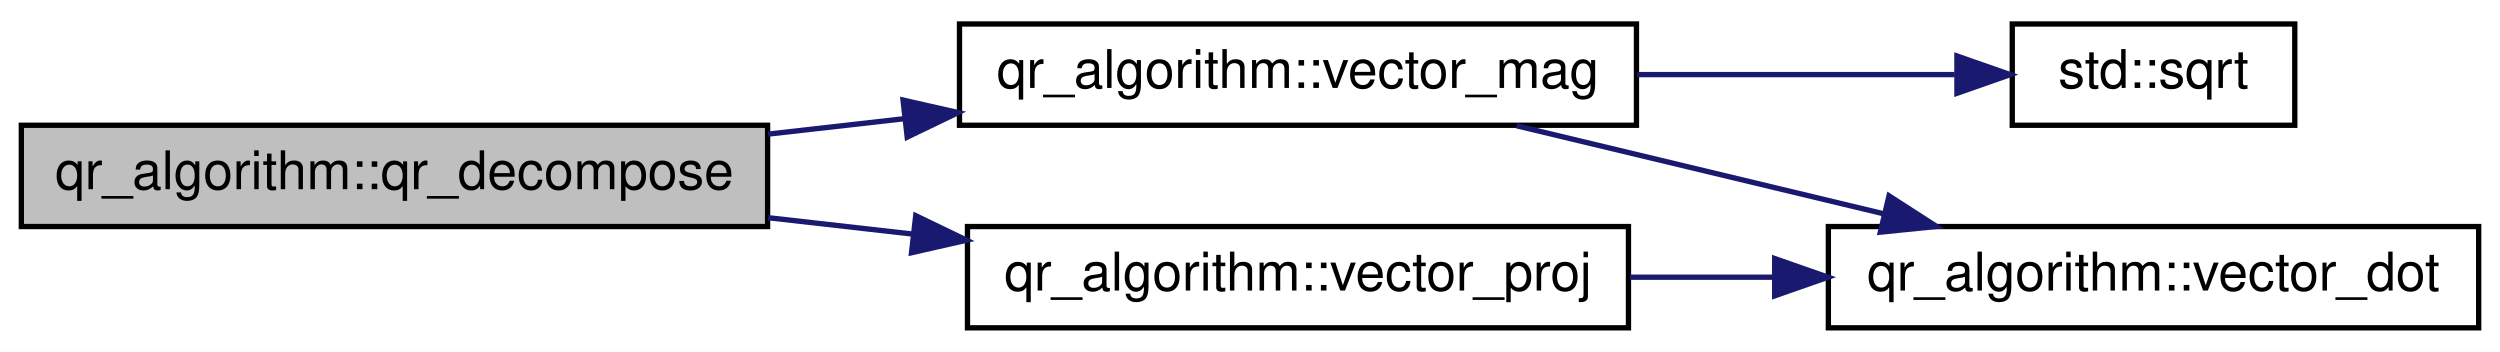
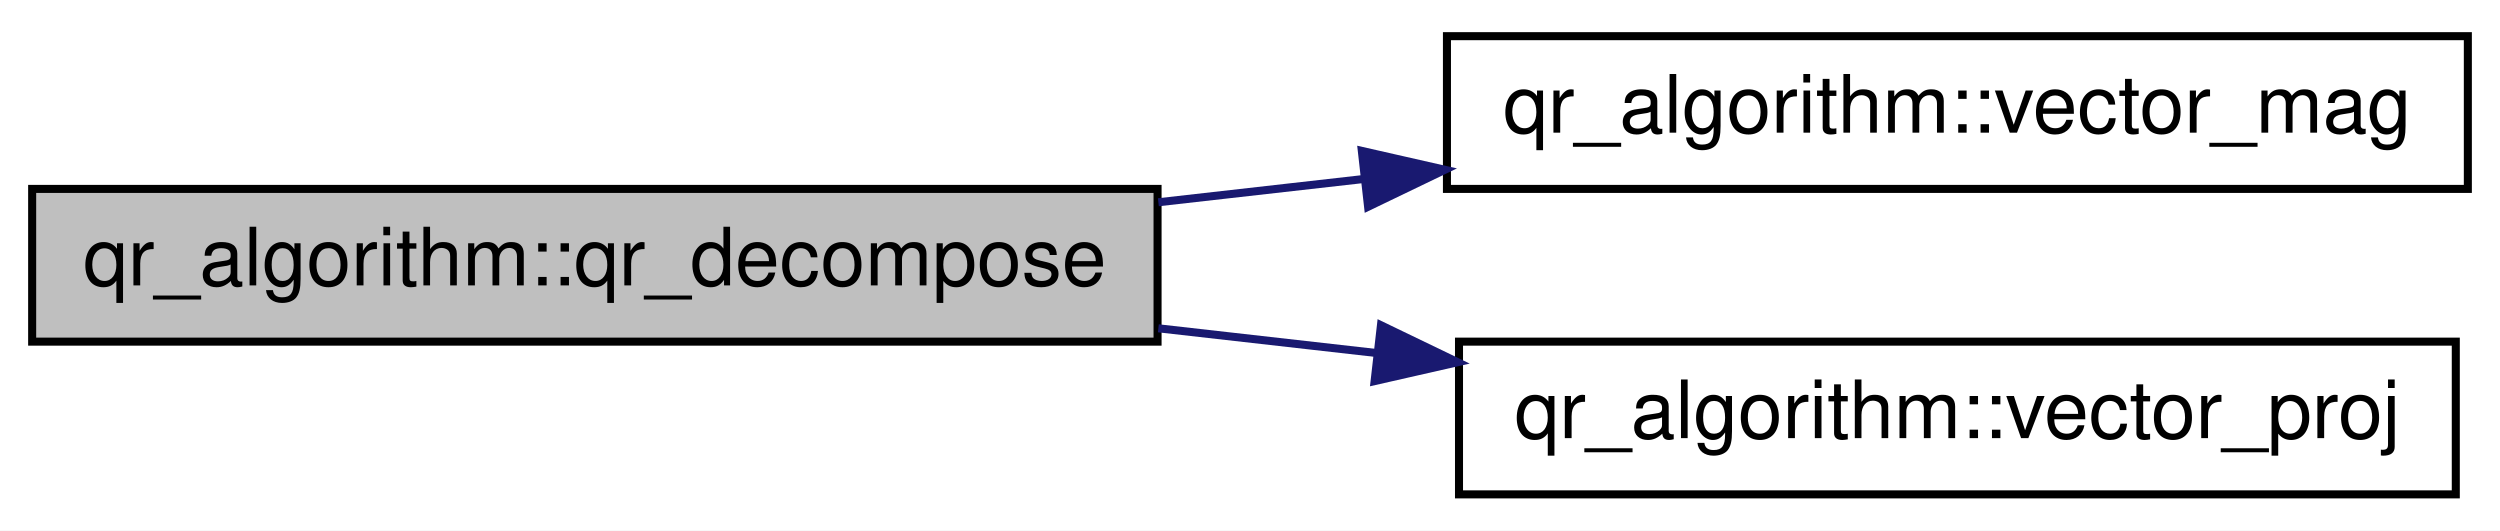
- <svg xmlns="http://www.w3.org/2000/svg" xmlns:xlink="http://www.w3.org/1999/xlink" width="469pt" height="66pt" viewBox="0.00 0.00 469.00 66.00">
+ <svg xmlns="http://www.w3.org/2000/svg" xmlns:xlink="http://www.w3.org/1999/xlink" width="311pt" height="66pt" viewBox="0.00 0.00 311.00 66.00">
  <g id="graph0" class="graph" transform="scale(1 1) rotate(0) translate(4 62)">
-     <polygon fill="white" stroke="transparent" points="-4,4 -4,-62 465,-62 465,4 -4,4" />
+     <polygon fill="white" stroke="transparent" points="-4,4 -4,-62 307,-62 307,4 -4,4" />
    <g id="node1" class="node">
      <g id="a_node1">
        <a xlink:title=" ">
          <polygon fill="#bfbfbf" stroke="black" points="0,-19.5 0,-38.5 140,-38.5 140,-19.5 0,-19.5" />
          <text text-anchor="middle" x="70" y="-26.5" font-family="Helvetica,sans-Serif" font-size="10.00">qr_algorithm::qr_decompose</text>
        </a>
      </g>
    </g>
    <g id="node2" class="node">
      <g id="a_node2">
        <a xlink:href="../../d2/d3b/namespaceqr__algorithm.html#ad16da2183db22378435042f26af43d5f" target="_top" xlink:title=" ">
          <polygon fill="white" stroke="black" points="176,-38.5 176,-57.5 303,-57.5 303,-38.5 176,-38.5" />
          <text text-anchor="middle" x="239.5" y="-45.5" font-family="Helvetica,sans-Serif" font-size="10.00">qr_algorithm::vector_mag</text>
        </a>
      </g>
    </g>
    <g id="edge1" class="edge">
      <path fill="none" stroke="midnightblue" d="M140.1,-36.84C148.49,-37.79 157.08,-38.76 165.53,-39.72" />
      <polygon fill="midnightblue" stroke="midnightblue" points="165.41,-43.23 175.74,-40.88 166.19,-36.28 165.41,-43.23" />
    </g>
-     <g id="node5" class="node">
-       <g id="a_node5">
+     <g id="node3" class="node">
+       <g id="a_node3">
        <a xlink:href="../../d2/d3b/namespaceqr__algorithm.html#a5422c76bfa322620de611083bd518d71" target="_top" xlink:title=" ">
          <polygon fill="white" stroke="black" points="177.5,-0.5 177.5,-19.5 301.5,-19.5 301.5,-0.5 177.5,-0.5" />
          <text text-anchor="middle" x="239.5" y="-7.5" font-family="Helvetica,sans-Serif" font-size="10.00">qr_algorithm::vector_proj</text>
        </a>
      </g>
    </g>
-     <g id="edge4" class="edge">
+     <g id="edge2" class="edge">
      <path fill="none" stroke="midnightblue" d="M140.1,-21.16C149.07,-20.14 158.27,-19.1 167.27,-18.08" />
      <polygon fill="midnightblue" stroke="midnightblue" points="167.79,-21.54 177.33,-16.94 167,-14.59 167.79,-21.54" />
    </g>
-     <g id="node3" class="node">
-       <g id="a_node3">
-         <a target="_blank" xlink:href="http://en.cppreference.com/w/cpp/numeric/math/sqrt.html#" xlink:title=" ">
-           <polygon fill="white" stroke="black" points="373.5,-38.5 373.5,-57.5 426.5,-57.5 426.5,-38.5 373.5,-38.5" />
-           <text text-anchor="middle" x="400" y="-45.5" font-family="Helvetica,sans-Serif" font-size="10.00">std::sqrt</text>
-         </a>
-       </g>
-     </g>
-     <g id="edge2" class="edge">
-       <path fill="none" stroke="midnightblue" d="M303.14,-48C323.35,-48 345.07,-48 362.71,-48" />
-       <polygon fill="midnightblue" stroke="midnightblue" points="363.12,-51.5 373.12,-48 363.12,-44.5 363.12,-51.5" />
-     </g>
-     <g id="node4" class="node">
-       <g id="a_node4">
-         <a xlink:href="../../d2/d3b/namespaceqr__algorithm.html#a8ea313a1a1b5f9d0e3e332c29c6446ec" target="_top" xlink:title=" ">
-           <polygon fill="white" stroke="black" points="339,-0.5 339,-19.5 461,-19.5 461,-0.5 339,-0.5" />
-           <text text-anchor="middle" x="400" y="-7.5" font-family="Helvetica,sans-Serif" font-size="10.00">qr_algorithm::vector_dot</text>
-         </a>
-       </g>
-     </g>
-     <g id="edge3" class="edge">
-       <path fill="none" stroke="midnightblue" d="M280.5,-38.41C301.41,-33.4 327.21,-27.21 349.39,-21.89" />
-       <polygon fill="midnightblue" stroke="midnightblue" points="350.38,-25.26 359.29,-19.52 348.75,-18.45 350.38,-25.26" />
-     </g>
-     <g id="edge5" class="edge">
-       <path fill="none" stroke="midnightblue" d="M301.78,-10C310.64,-10 319.82,-10 328.84,-10" />
-       <polygon fill="midnightblue" stroke="midnightblue" points="328.93,-13.5 338.93,-10 328.93,-6.5 328.93,-13.5" />
-     </g>
  </g>
</svg>
